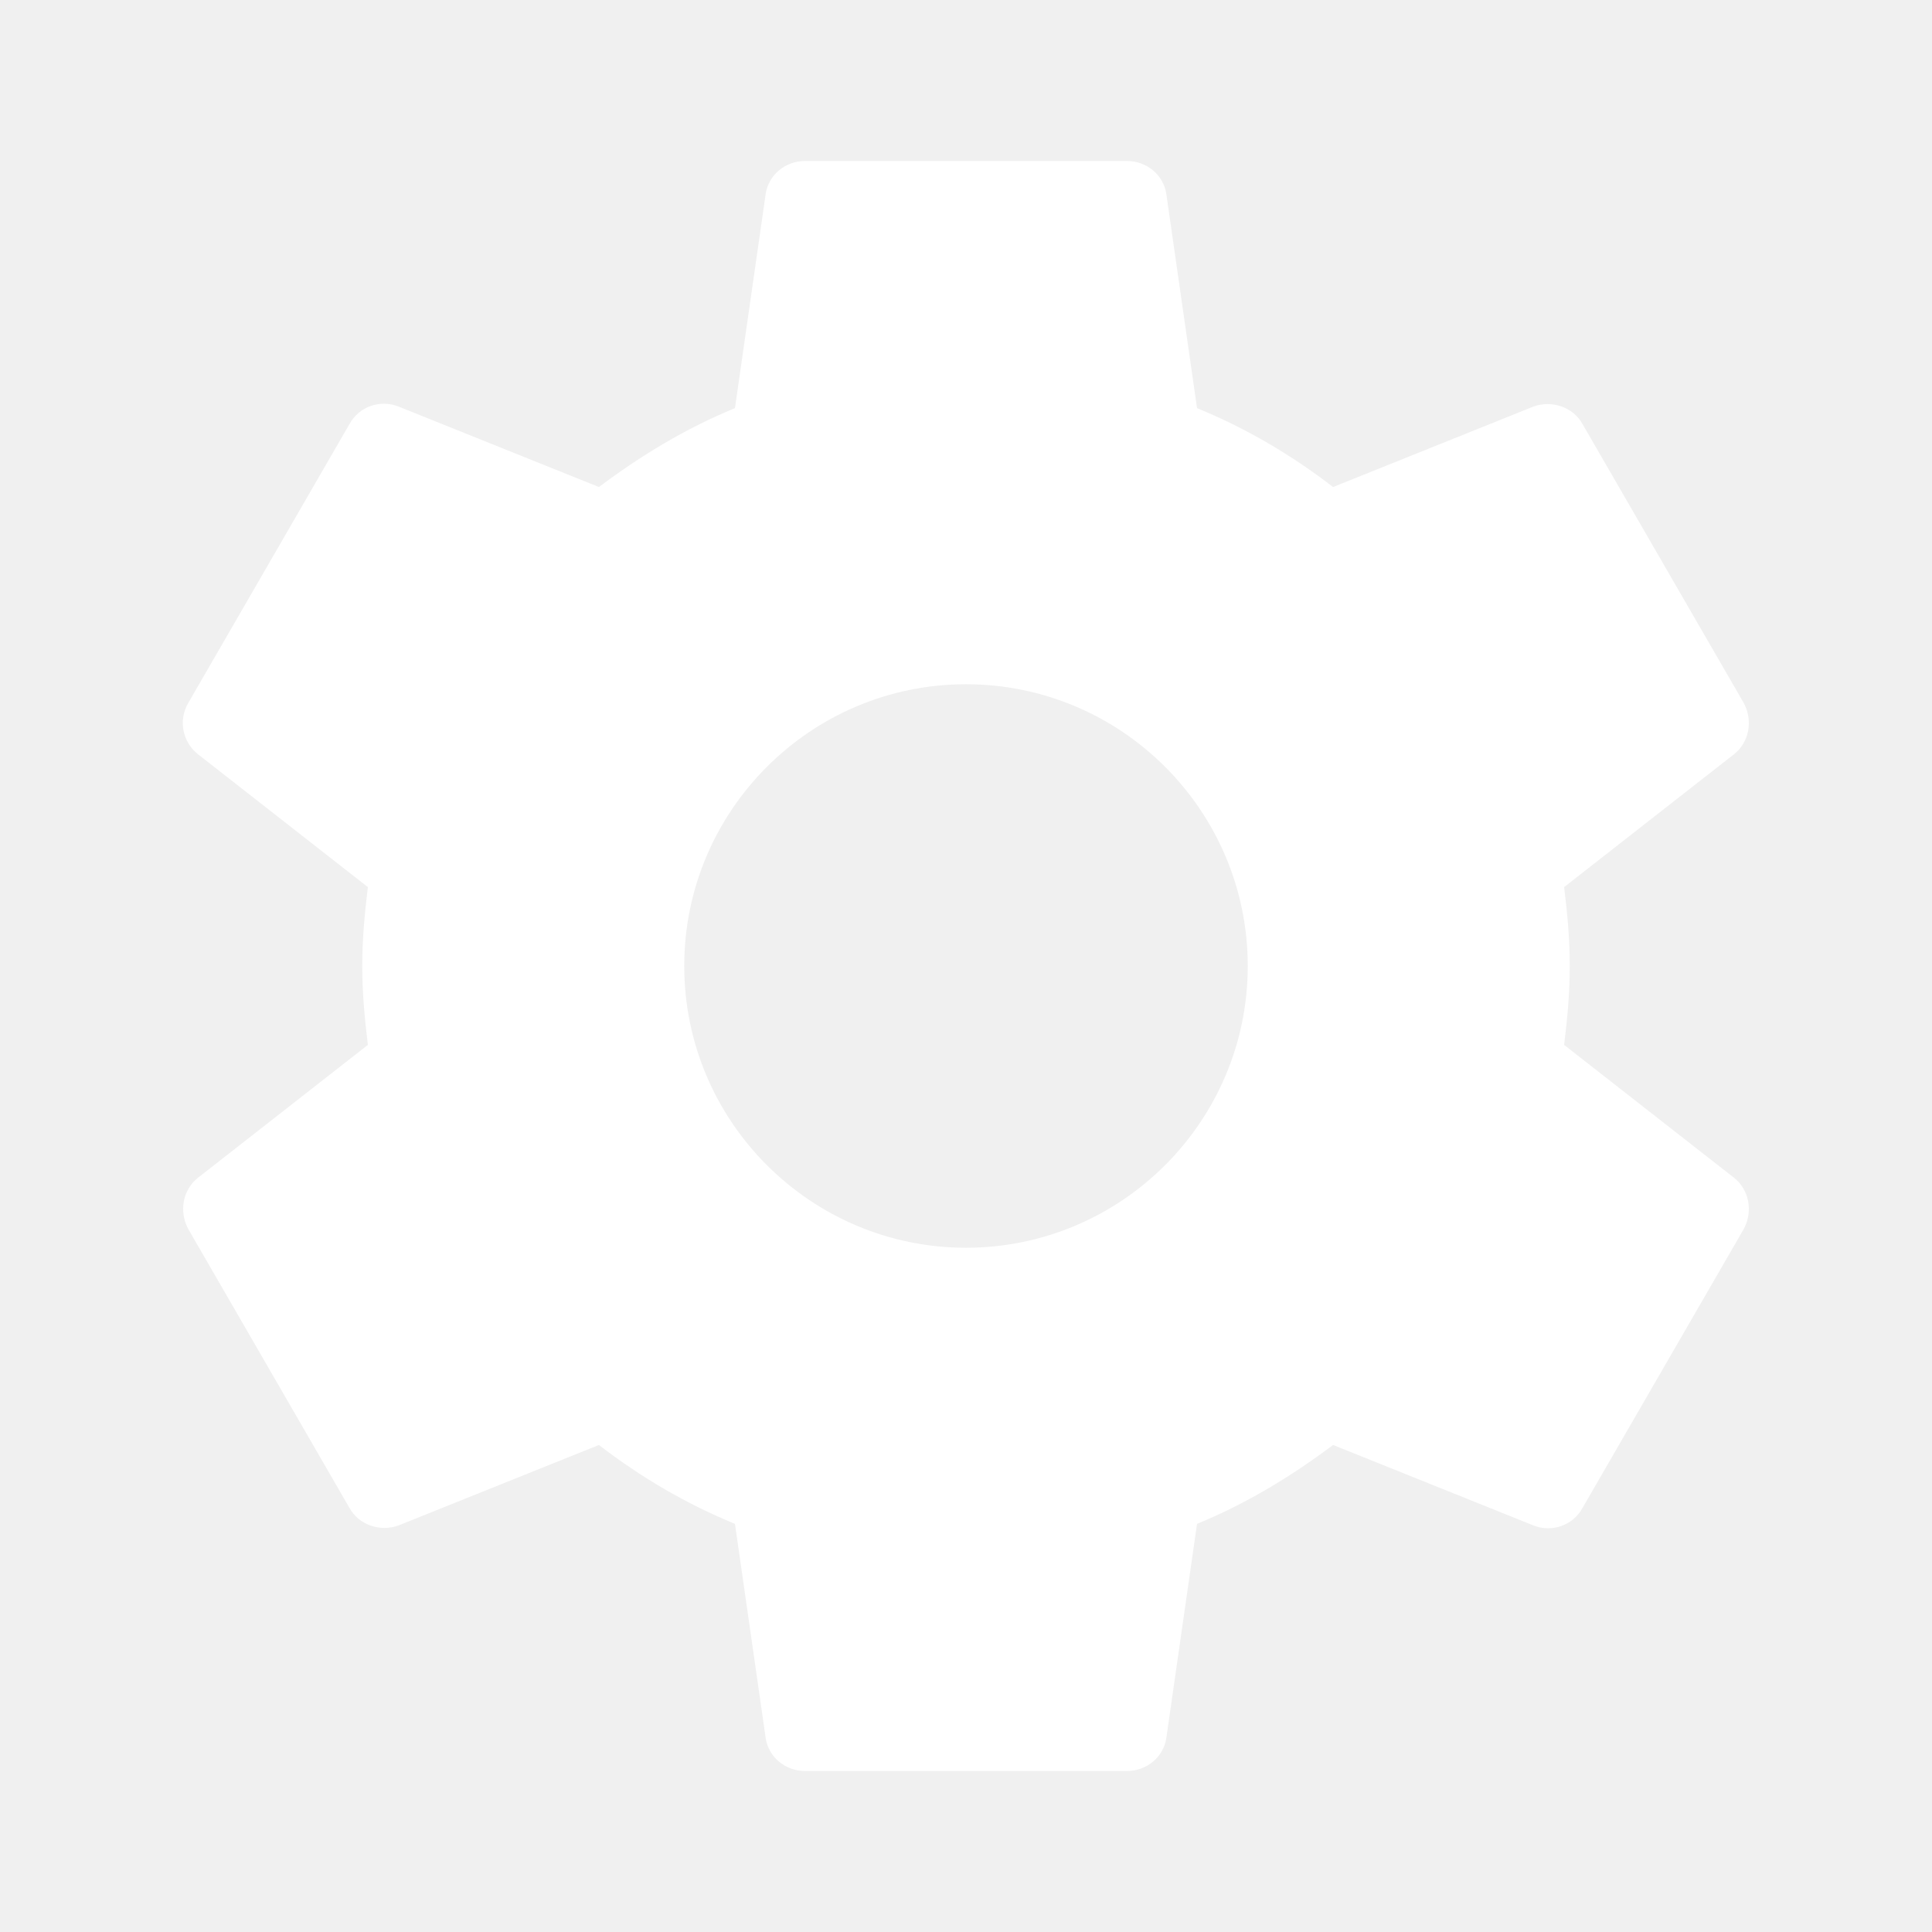
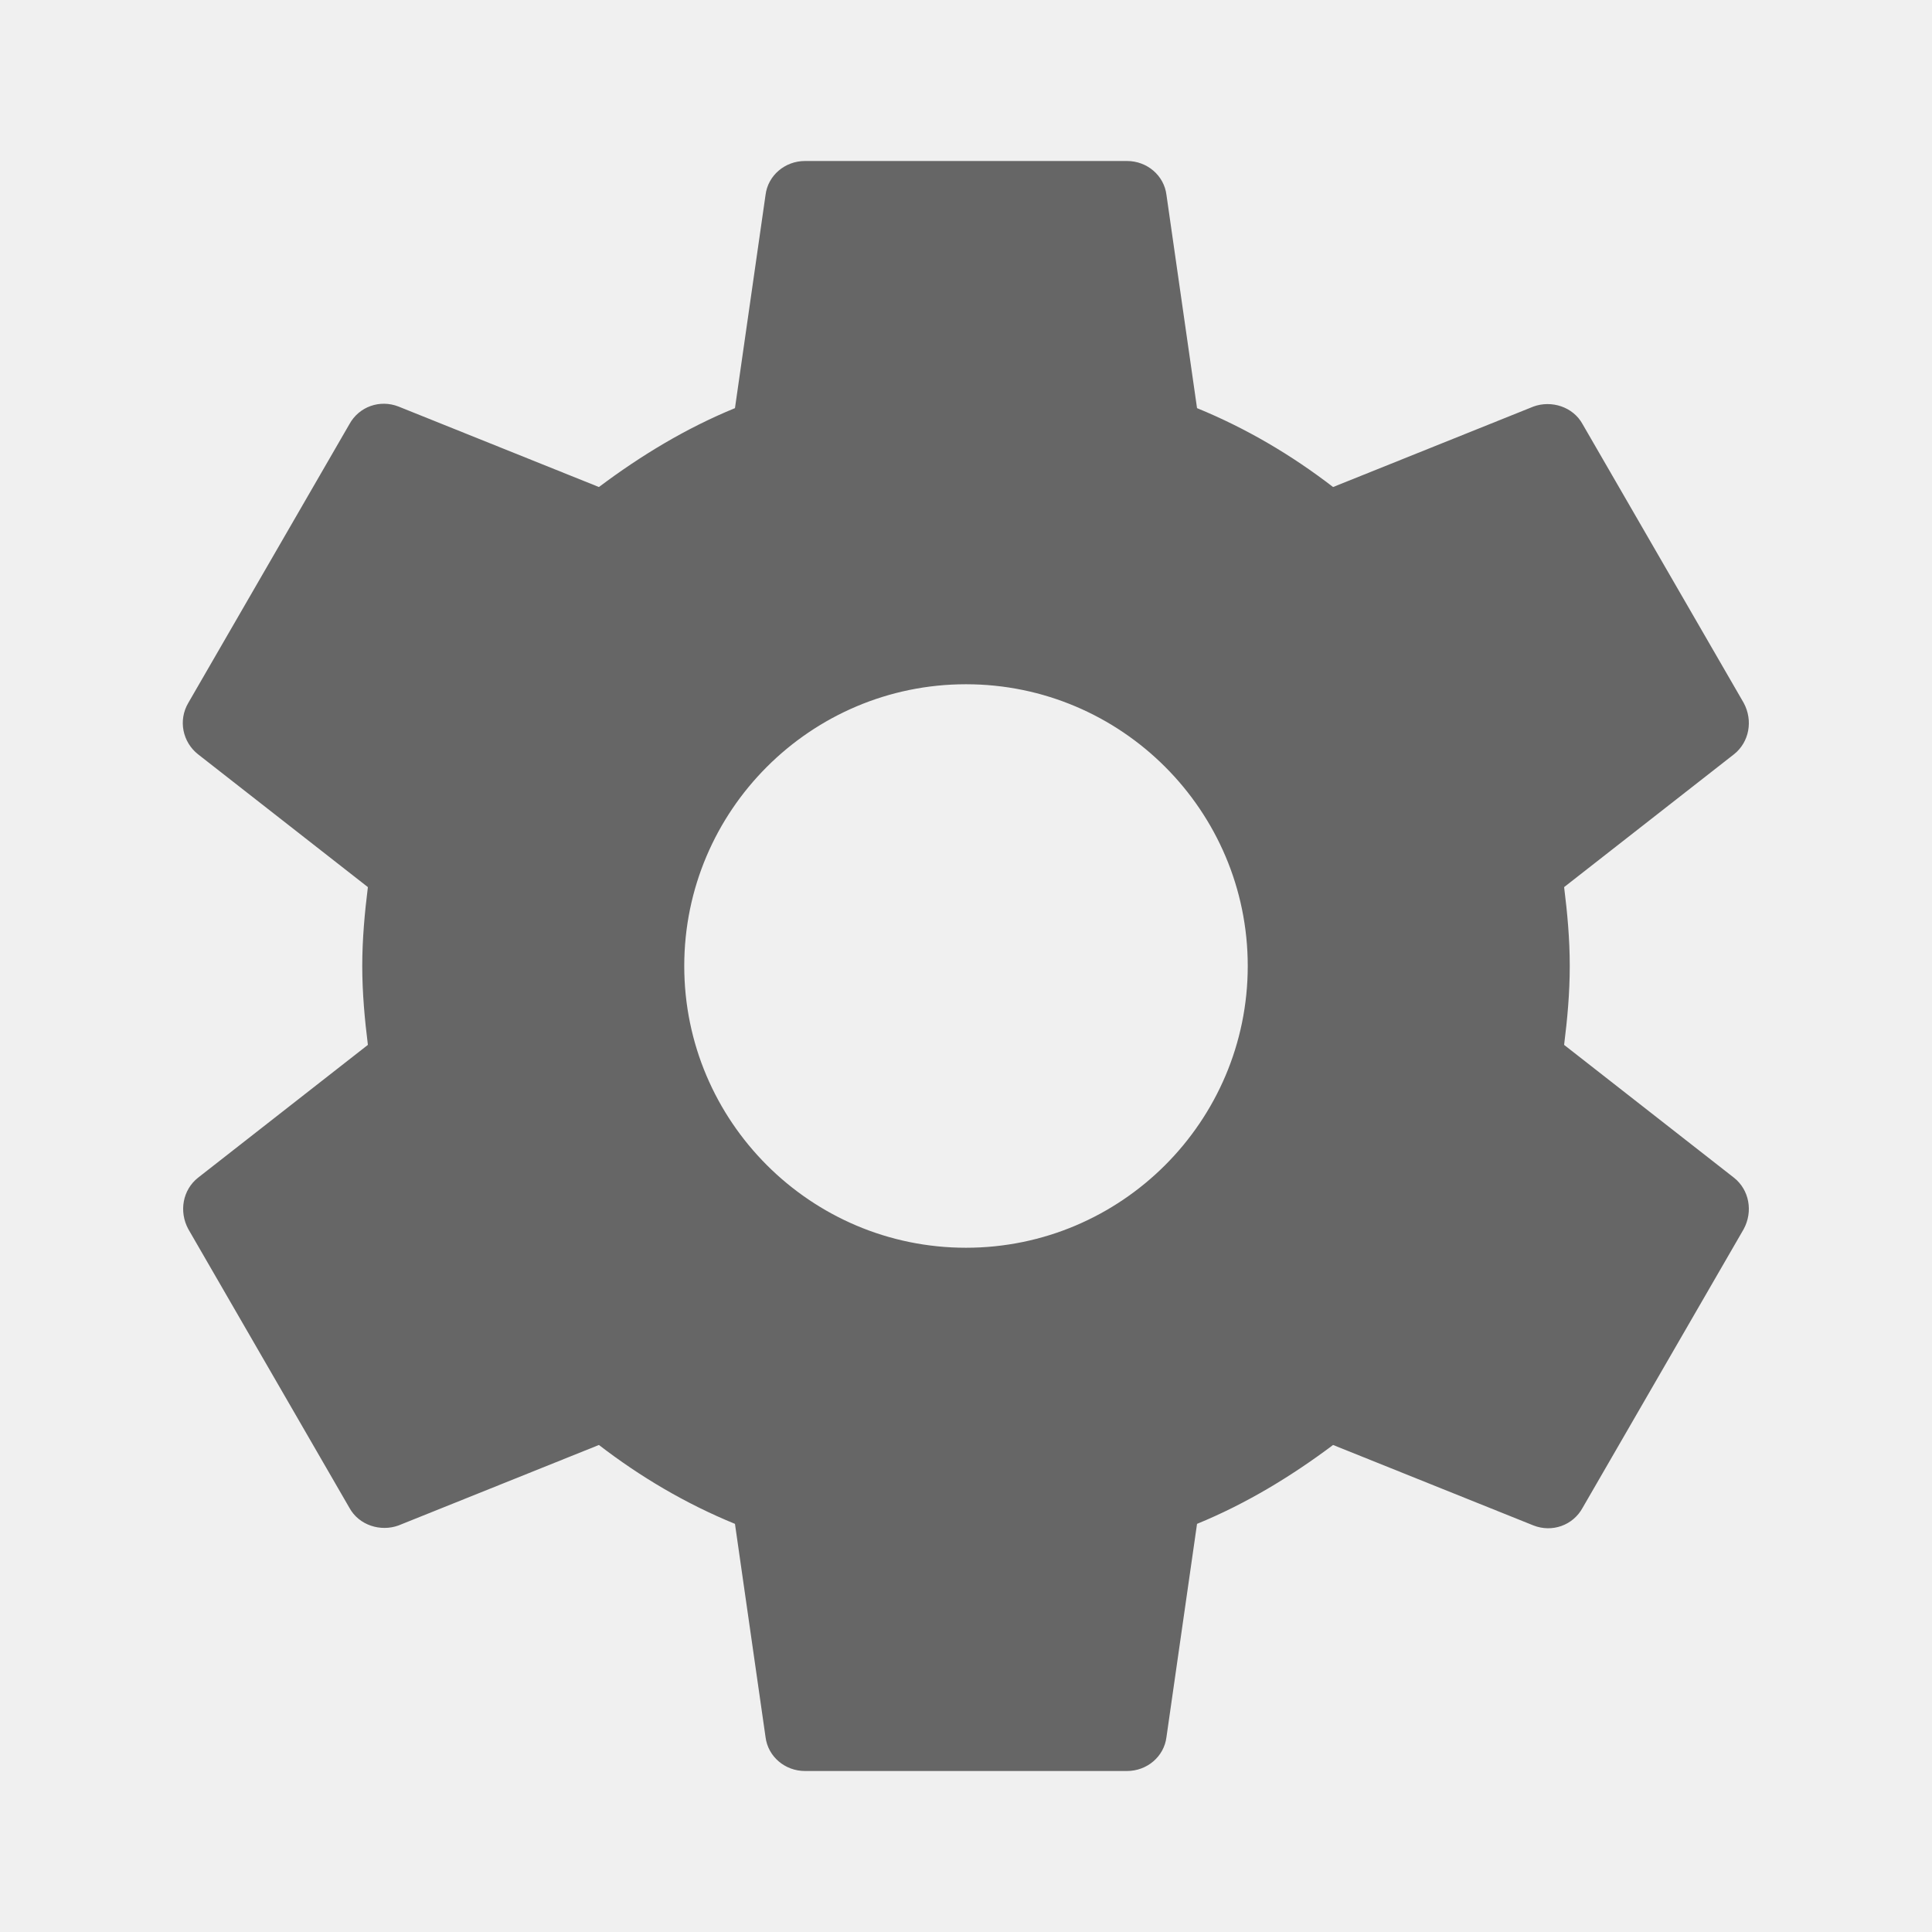
- <svg xmlns="http://www.w3.org/2000/svg" width="24" height="24" viewBox="0 0 24 24" fill="white">
+ <svg xmlns="http://www.w3.org/2000/svg" width="24" height="24" viewBox="0 0 24 24" fill="#666666">
  <path d="M0 0h24v24h-24z" fill="none" />
  <path d="M19.43 12.98c.04-.32.07-.64.07-.98s-.03-.66-.07-.98l2.11-1.65c.19-.15.24-.42.12-.64l-2-3.46c-.12-.22-.39-.3-.61-.22l-2.49 1c-.52-.4-1.08-.73-1.69-.98l-.38-2.65c-.03-.24-.24-.42-.49-.42h-4c-.25 0-.46.18-.49.42l-.38 2.65c-.61.25-1.17.59-1.69.98l-2.49-1c-.23-.09-.49 0-.61.22l-2 3.46c-.13.22-.07.49.12.64l2.11 1.65c-.04.32-.07.65-.07.98s.03.66.07.98l-2.11 1.65c-.19.15-.24.42-.12.64l2 3.46c.12.22.39.3.61.22l2.49-1c.52.4 1.08.73 1.69.98l.38 2.65c.03.24.24.42.49.42h4c.25 0 .46-.18.49-.42l.38-2.65c.61-.25 1.17-.59 1.69-.98l2.49 1c.23.09.49 0 .61-.22l2-3.46c.12-.22.07-.49-.12-.64l-2.11-1.65zm-7.43 2.52c-1.93 0-3.5-1.57-3.5-3.5s1.57-3.5 3.5-3.5 3.5 1.57 3.5 3.5-1.57 3.5-3.5 3.5z" />
</svg>
